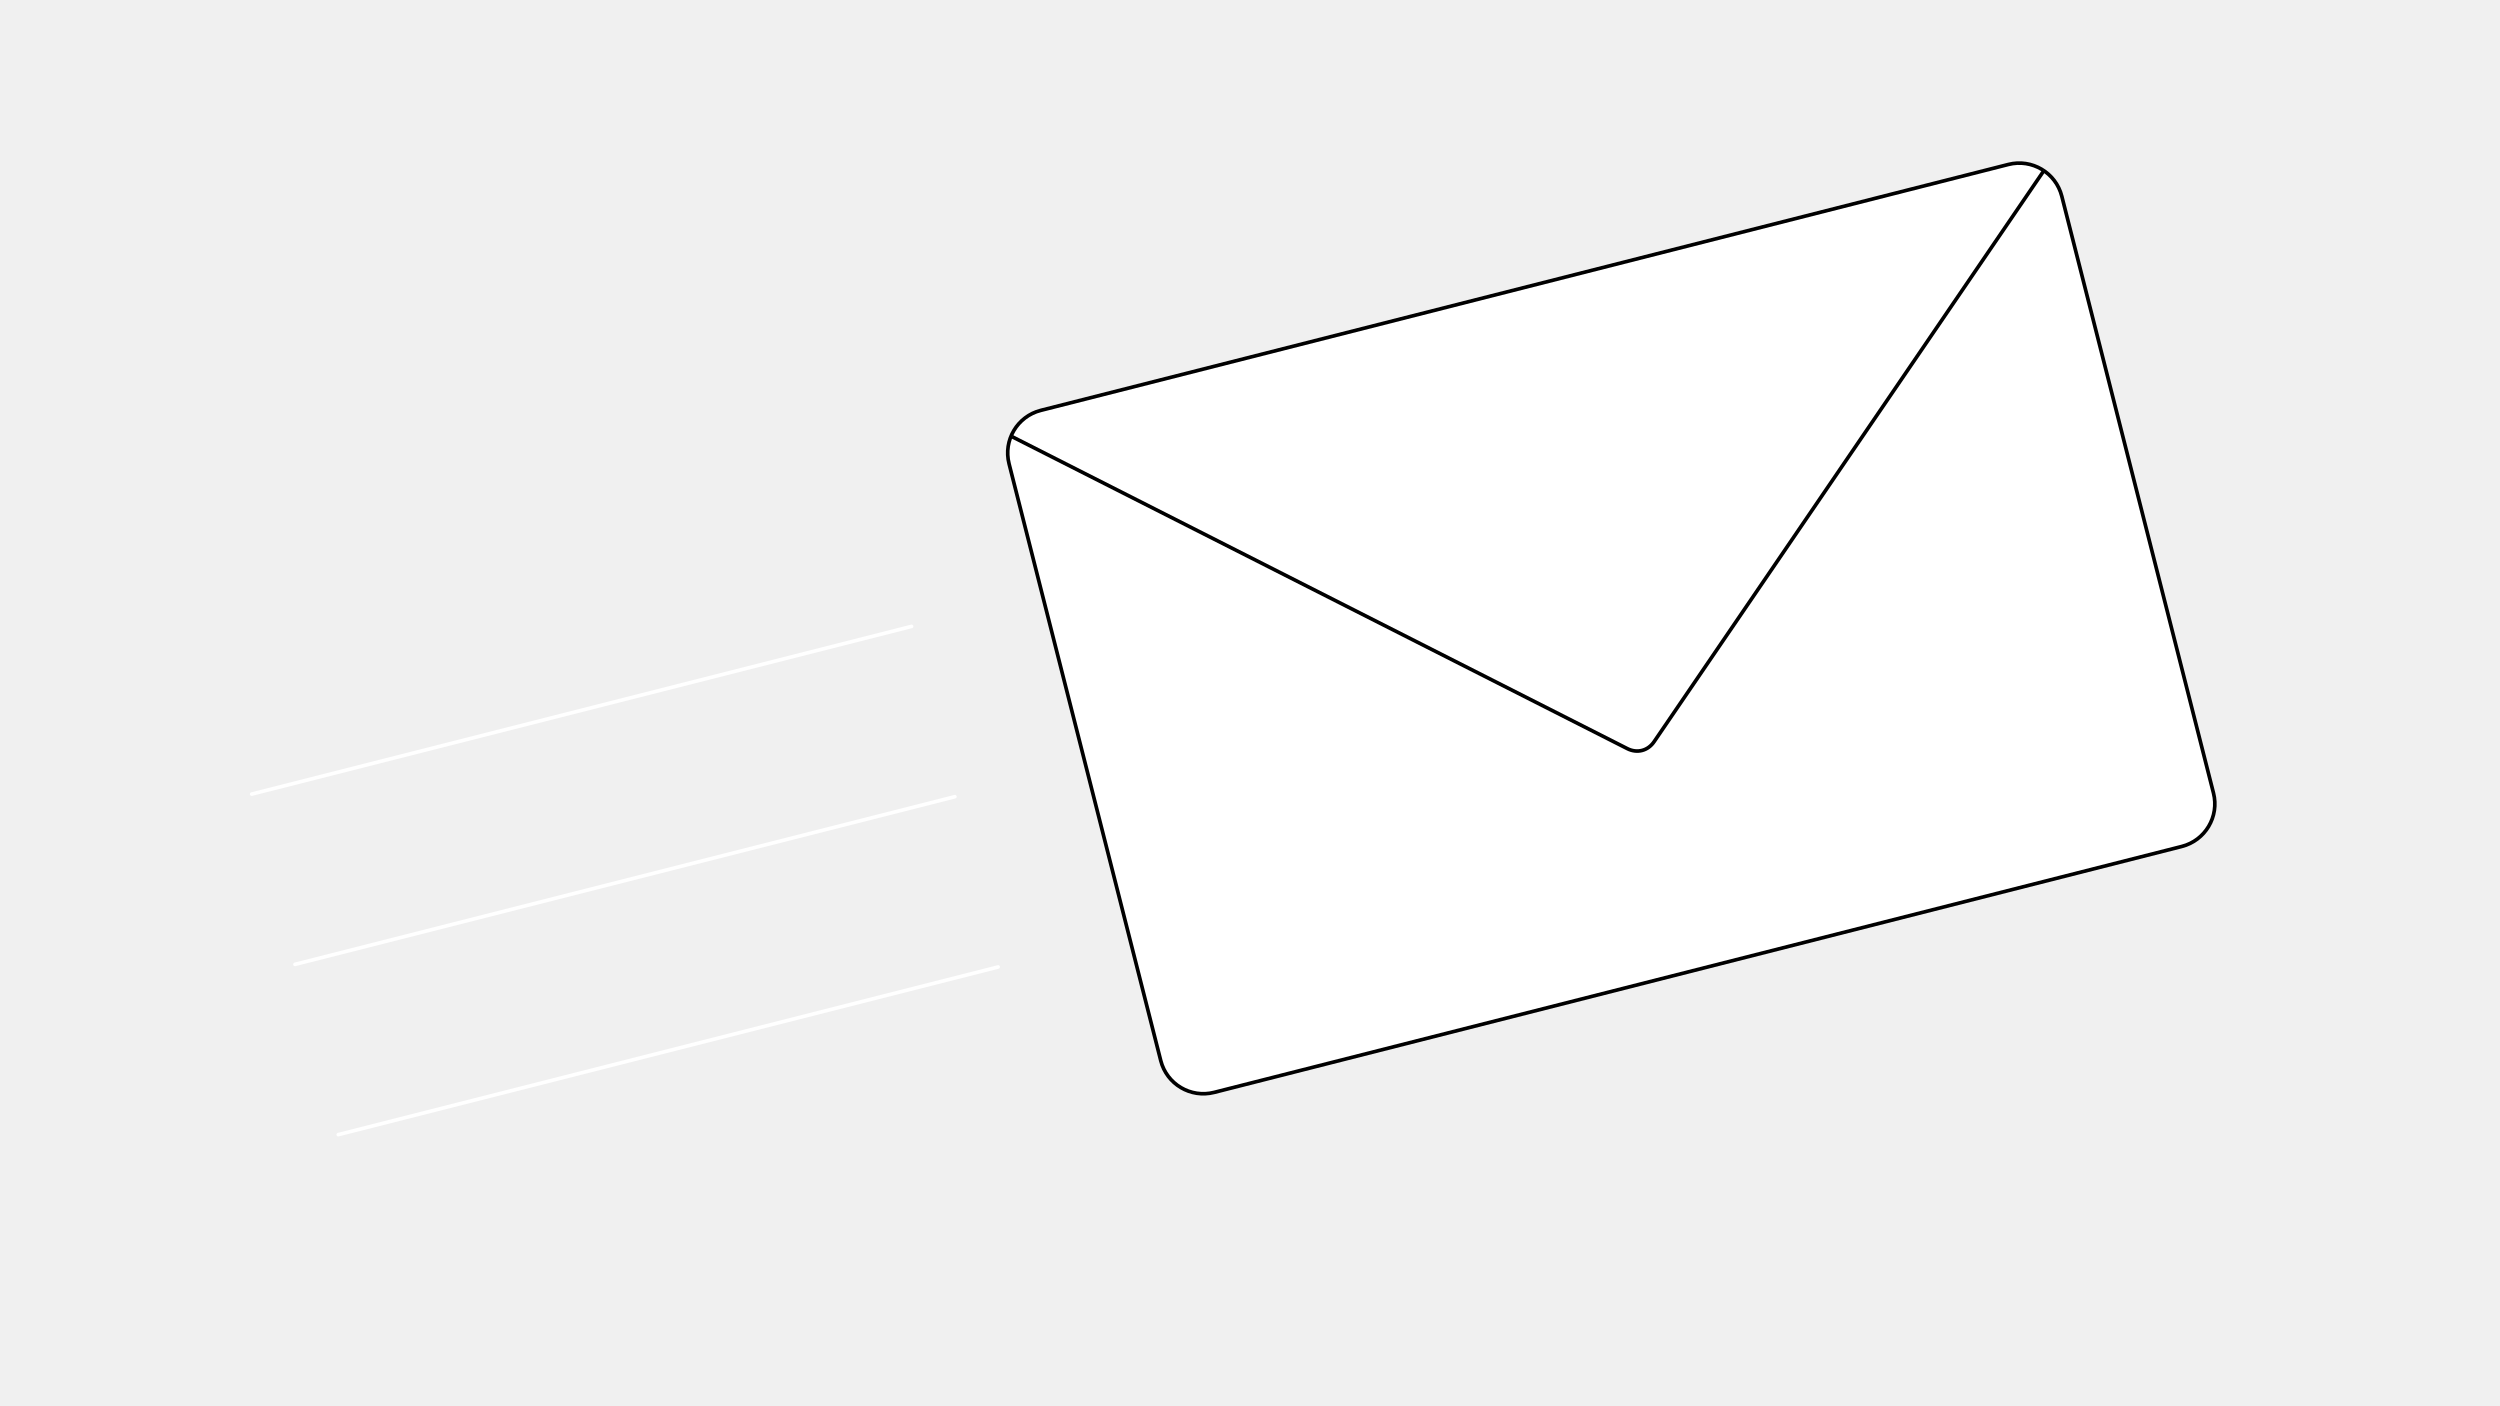
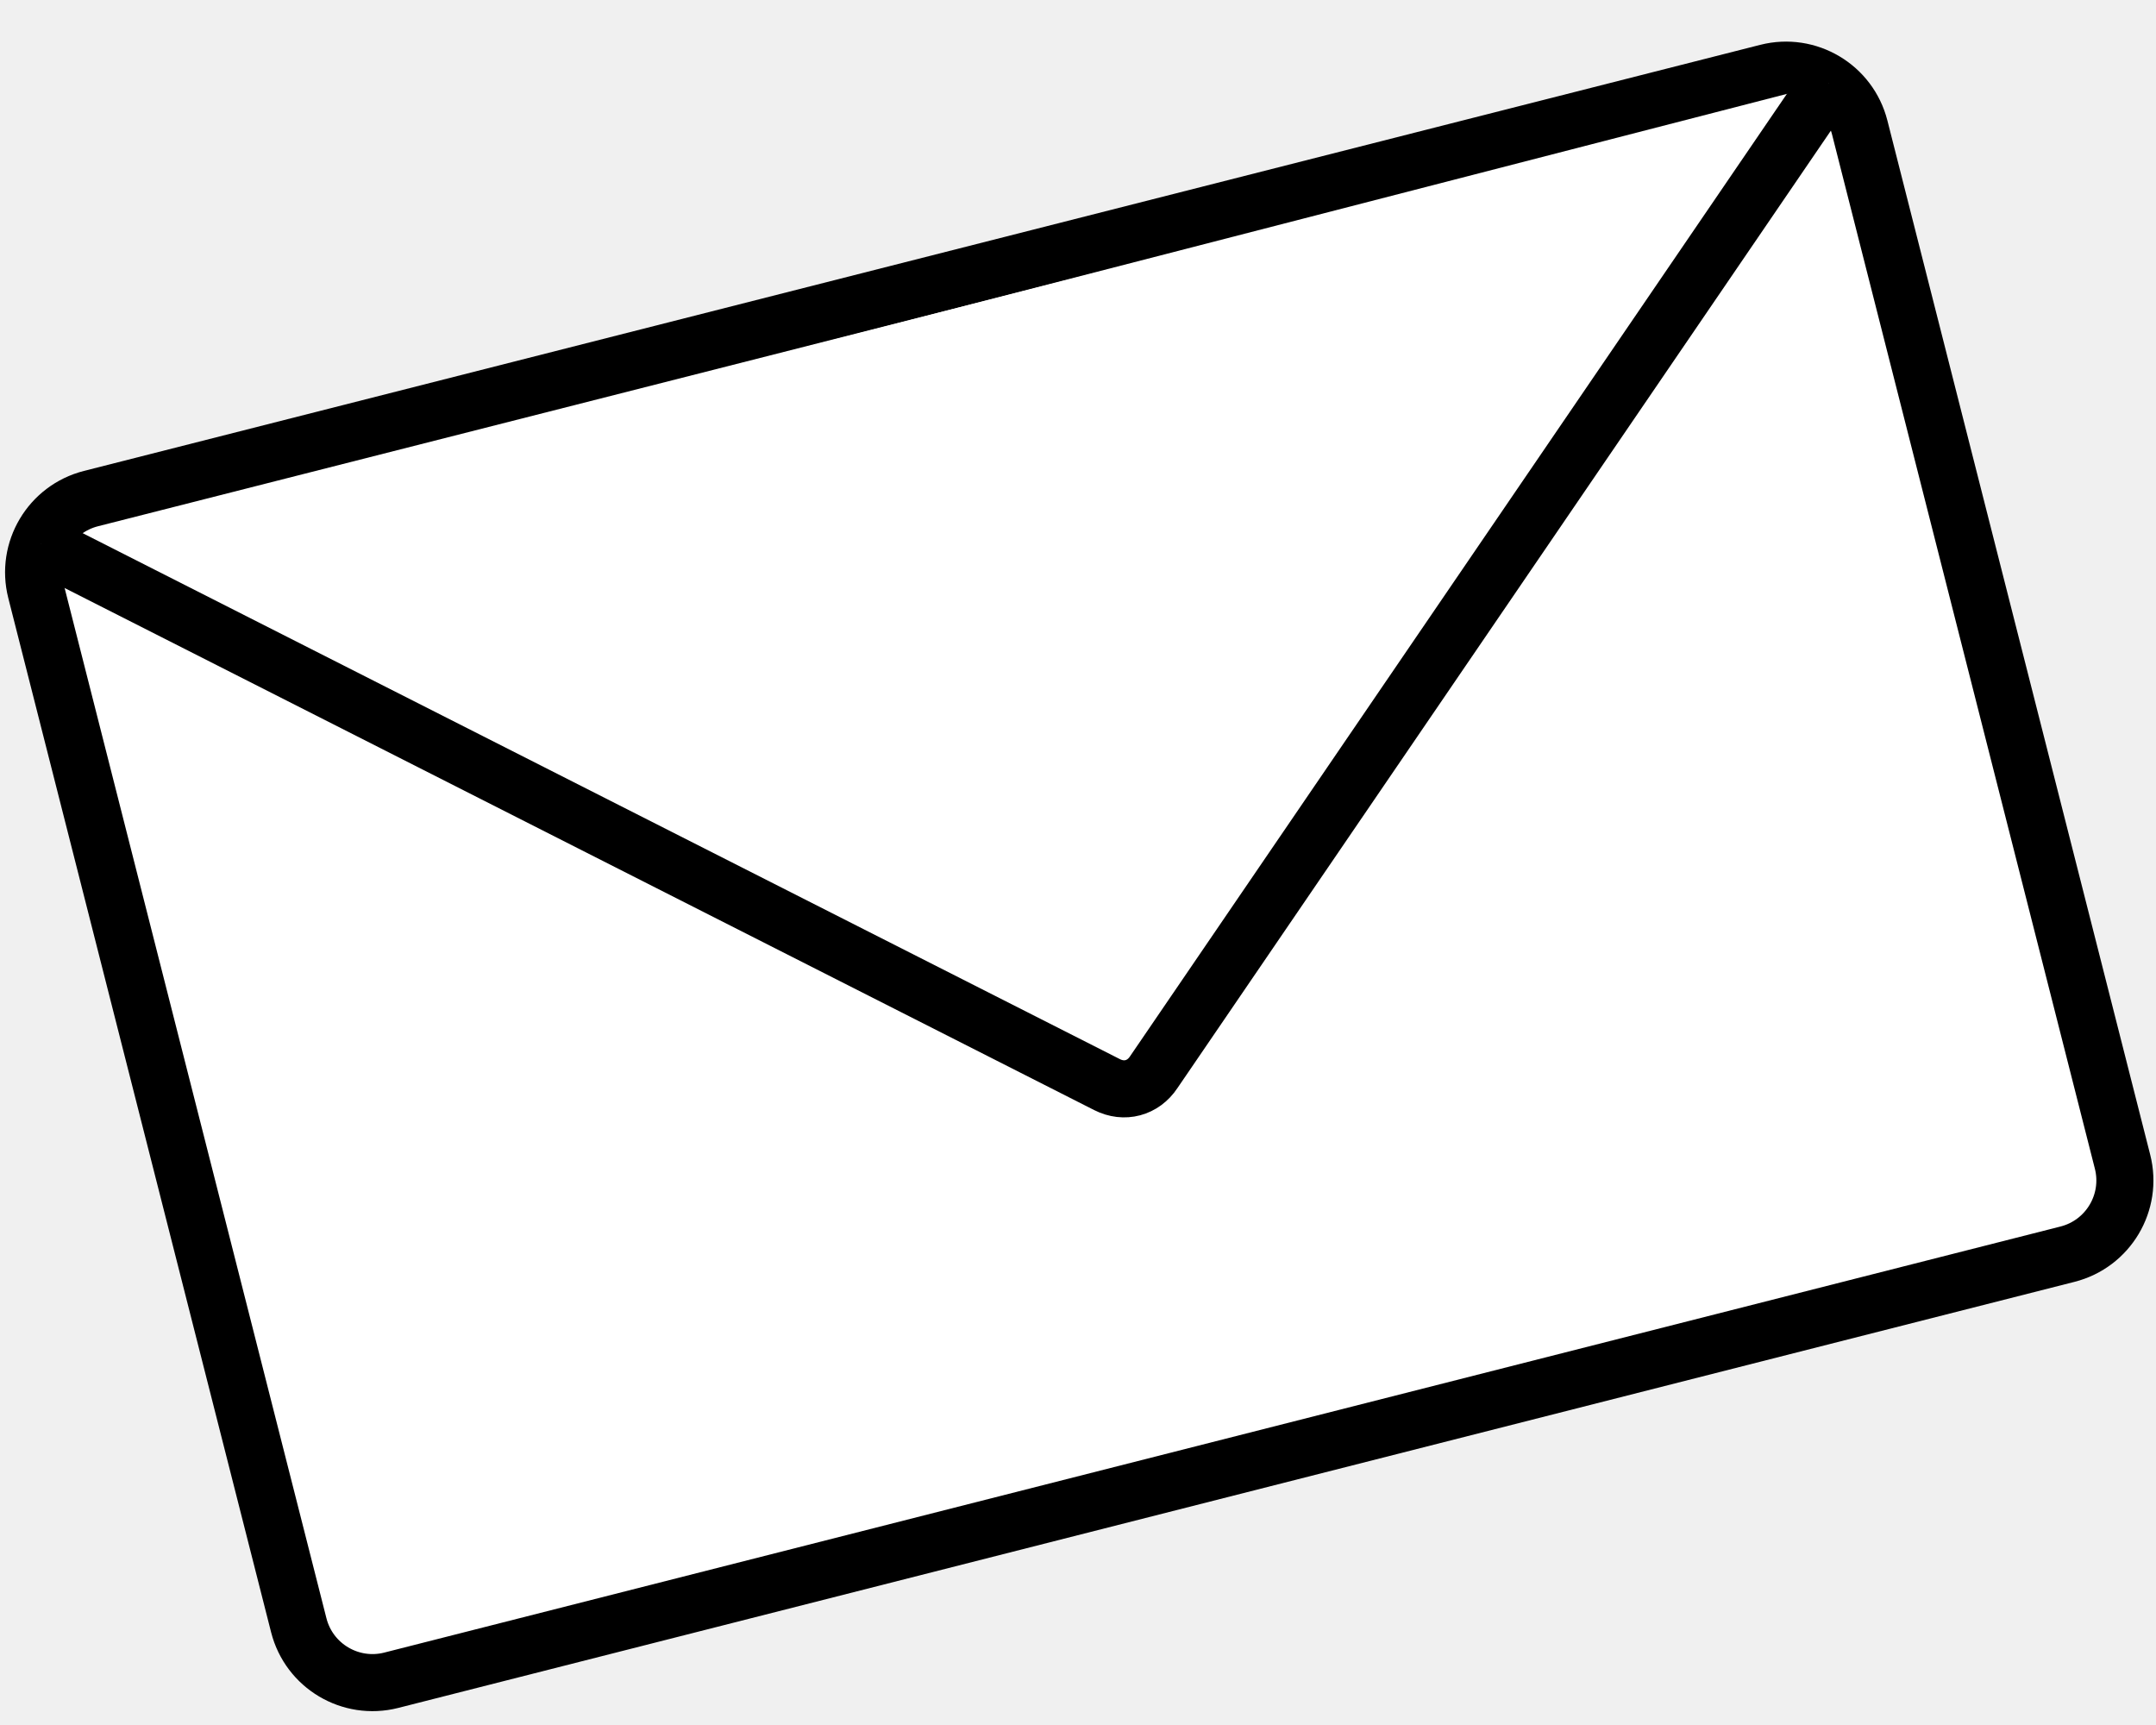
- <svg xmlns="http://www.w3.org/2000/svg" id="Layer_1" data-name="Layer 1" viewBox="0 0 1366 768">
+ <svg xmlns="http://www.w3.org/2000/svg" id="Layer_1" data-name="Layer 1" viewBox="0 0 680 544">
  <defs>
    <style>
      .cls-1 {
        fill: #fff;
        stroke: #000;
-       }
- 
-       .cls-1, .cls-2 {
        stroke-miterlimit: 10;
-         stroke-width: 2px;
-       }
- 
-       .cls-2 {
-         fill: none;
-         stroke: #fff;
-         stroke-linecap: round;
+         stroke-width: 18px;
      }
    </style>
  </defs>
-   <rect class="cls-1" x="583.64" y="151.14" width="593.5" height="384.5" rx="24" ry="24" transform="translate(-57.45 227.42) rotate(-14.26)" />
-   <path class="cls-1" d="M552.97,238.59l336.2,170.46c5.41,2.74,11.35,1.16,14.71-3.91l212.92-311.94" />
-   <line class="cls-2" x1="137.54" y1="433.89" x2="498.08" y2="342.26" />
-   <line class="cls-2" x1="161.19" y1="526.93" x2="521.73" y2="435.31" />
-   <line class="cls-2" x1="184.83" y1="619.97" x2="545.37" y2="528.35" />
+   <rect class="cls-1" x="43.64" y="84.14" width="593.5" height="384.5" rx="24" ry="24" transform="translate(-57.59 92.35) rotate(-14.26)" />
+   <path class="cls-1" d="M12.97,171.59l336.2,170.46c5.41,2.74,11.35,1.16,14.71-3.91L576.8,26.2" />
</svg>
